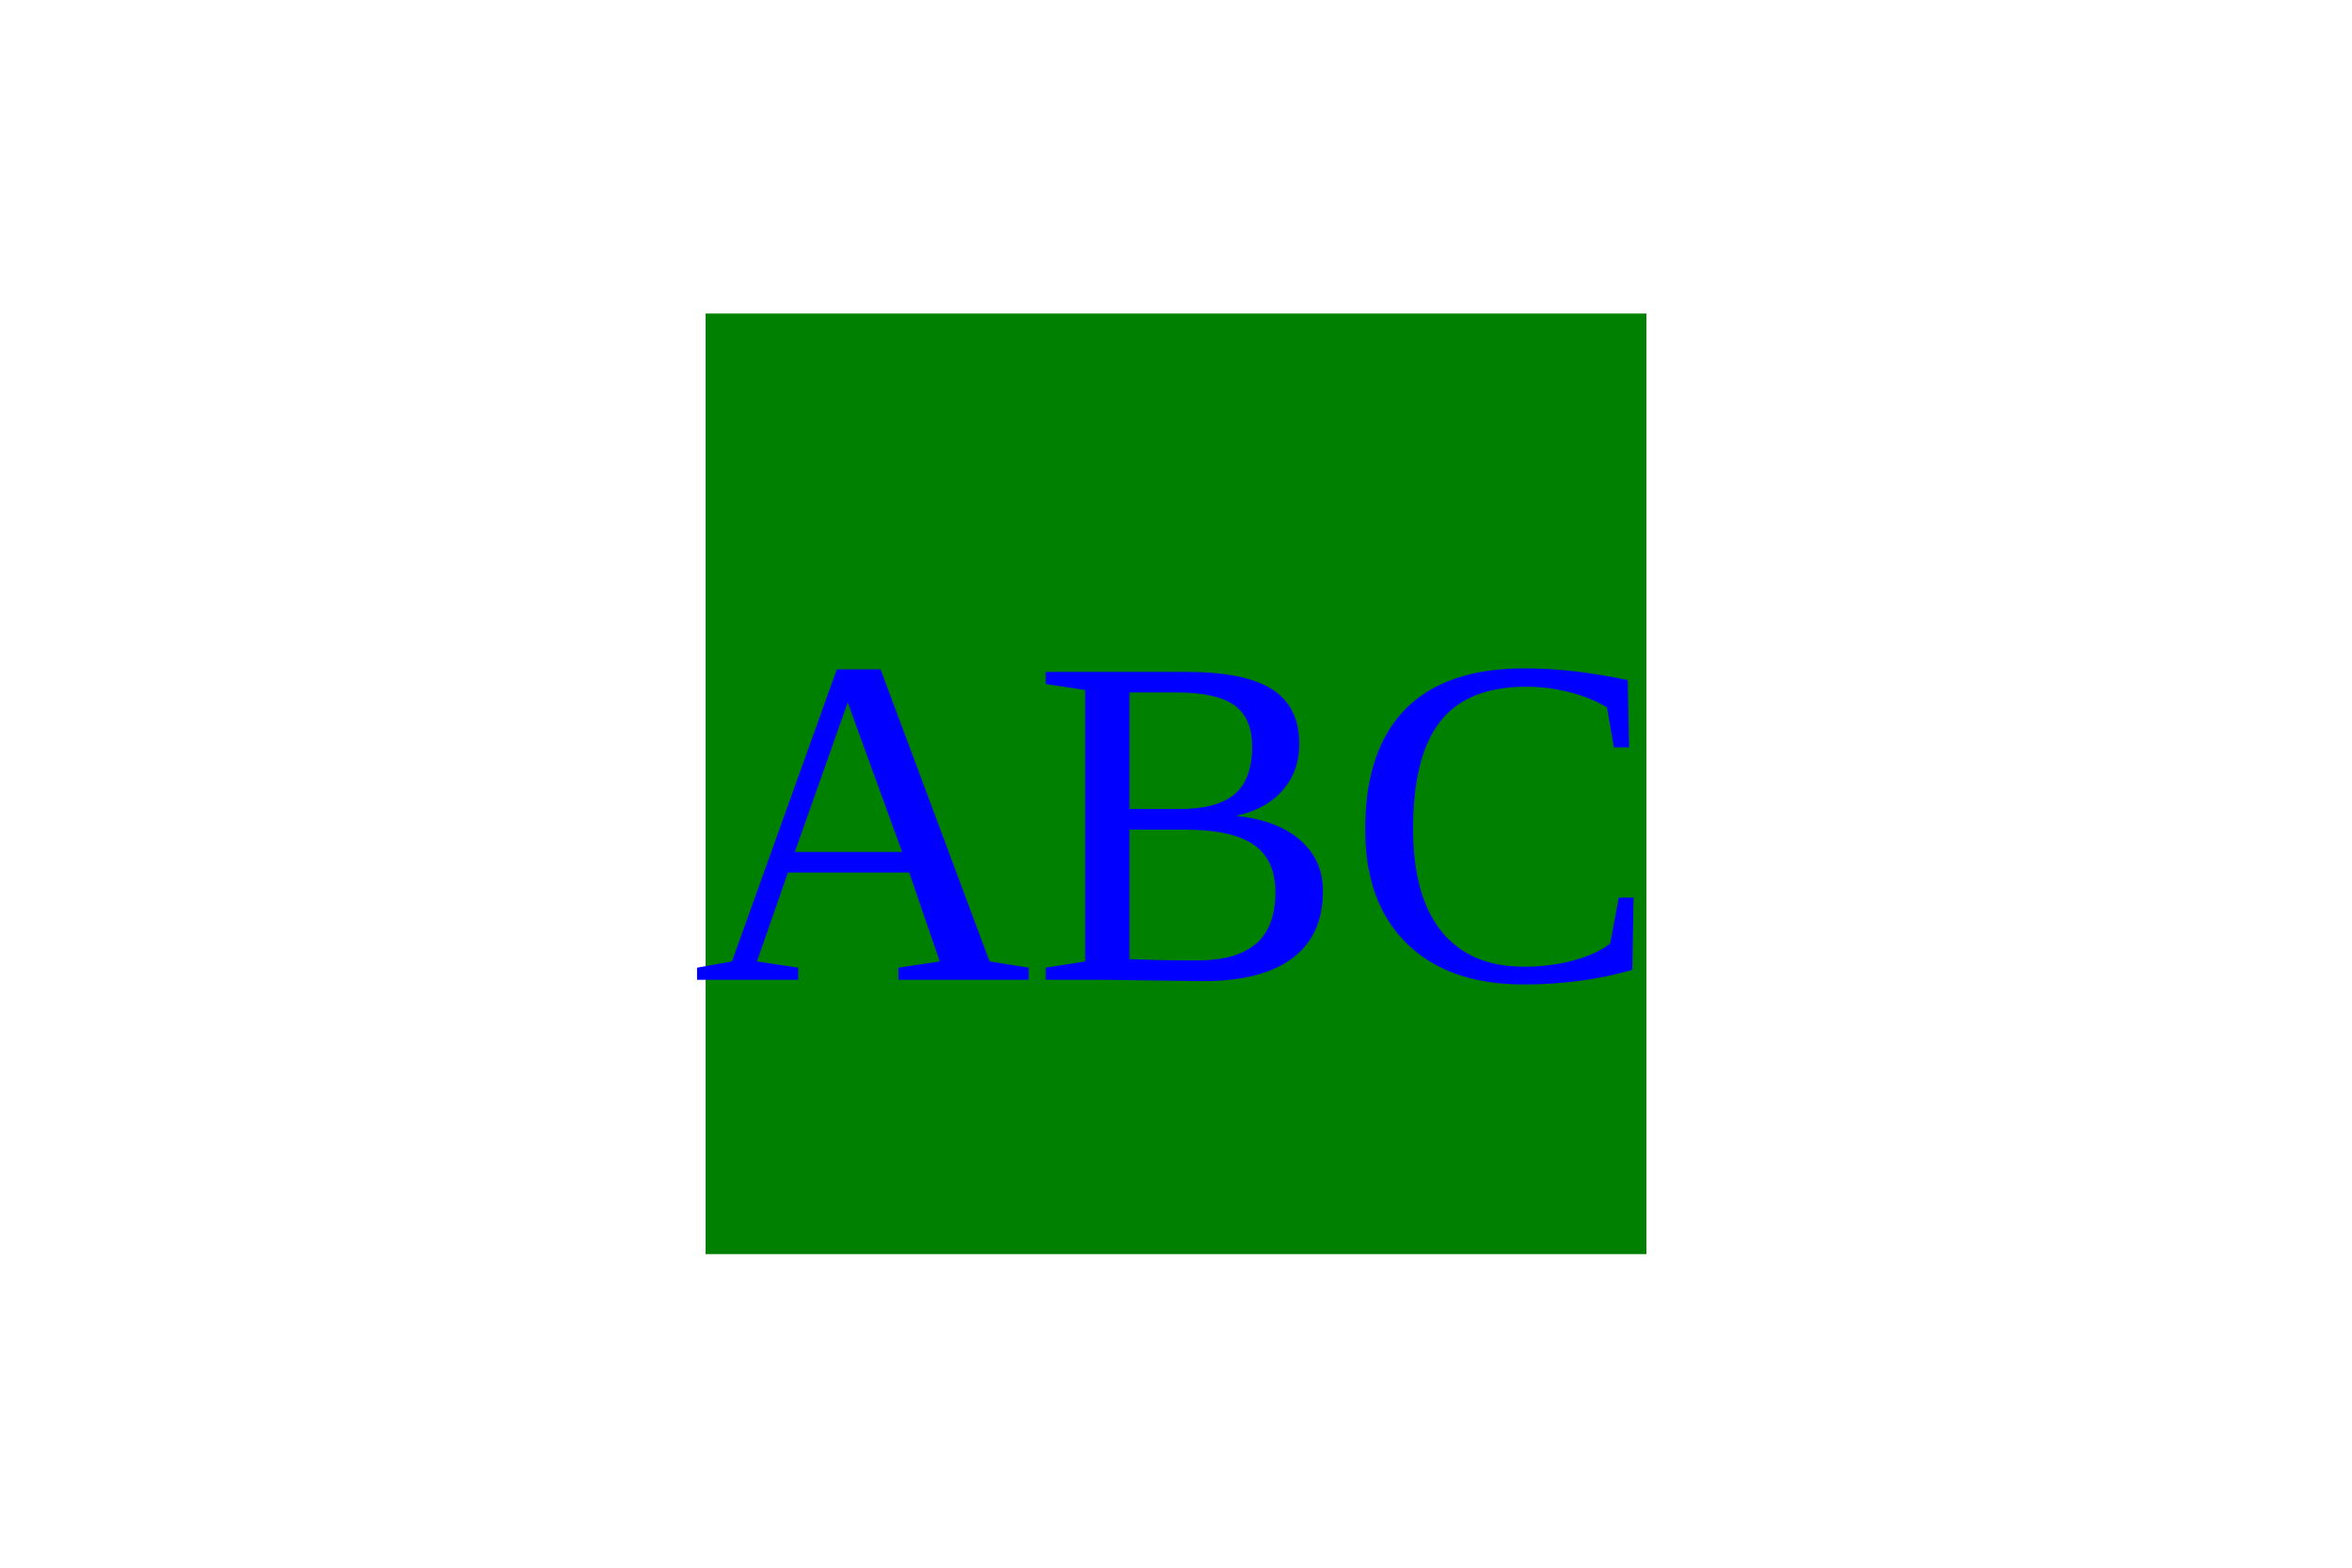
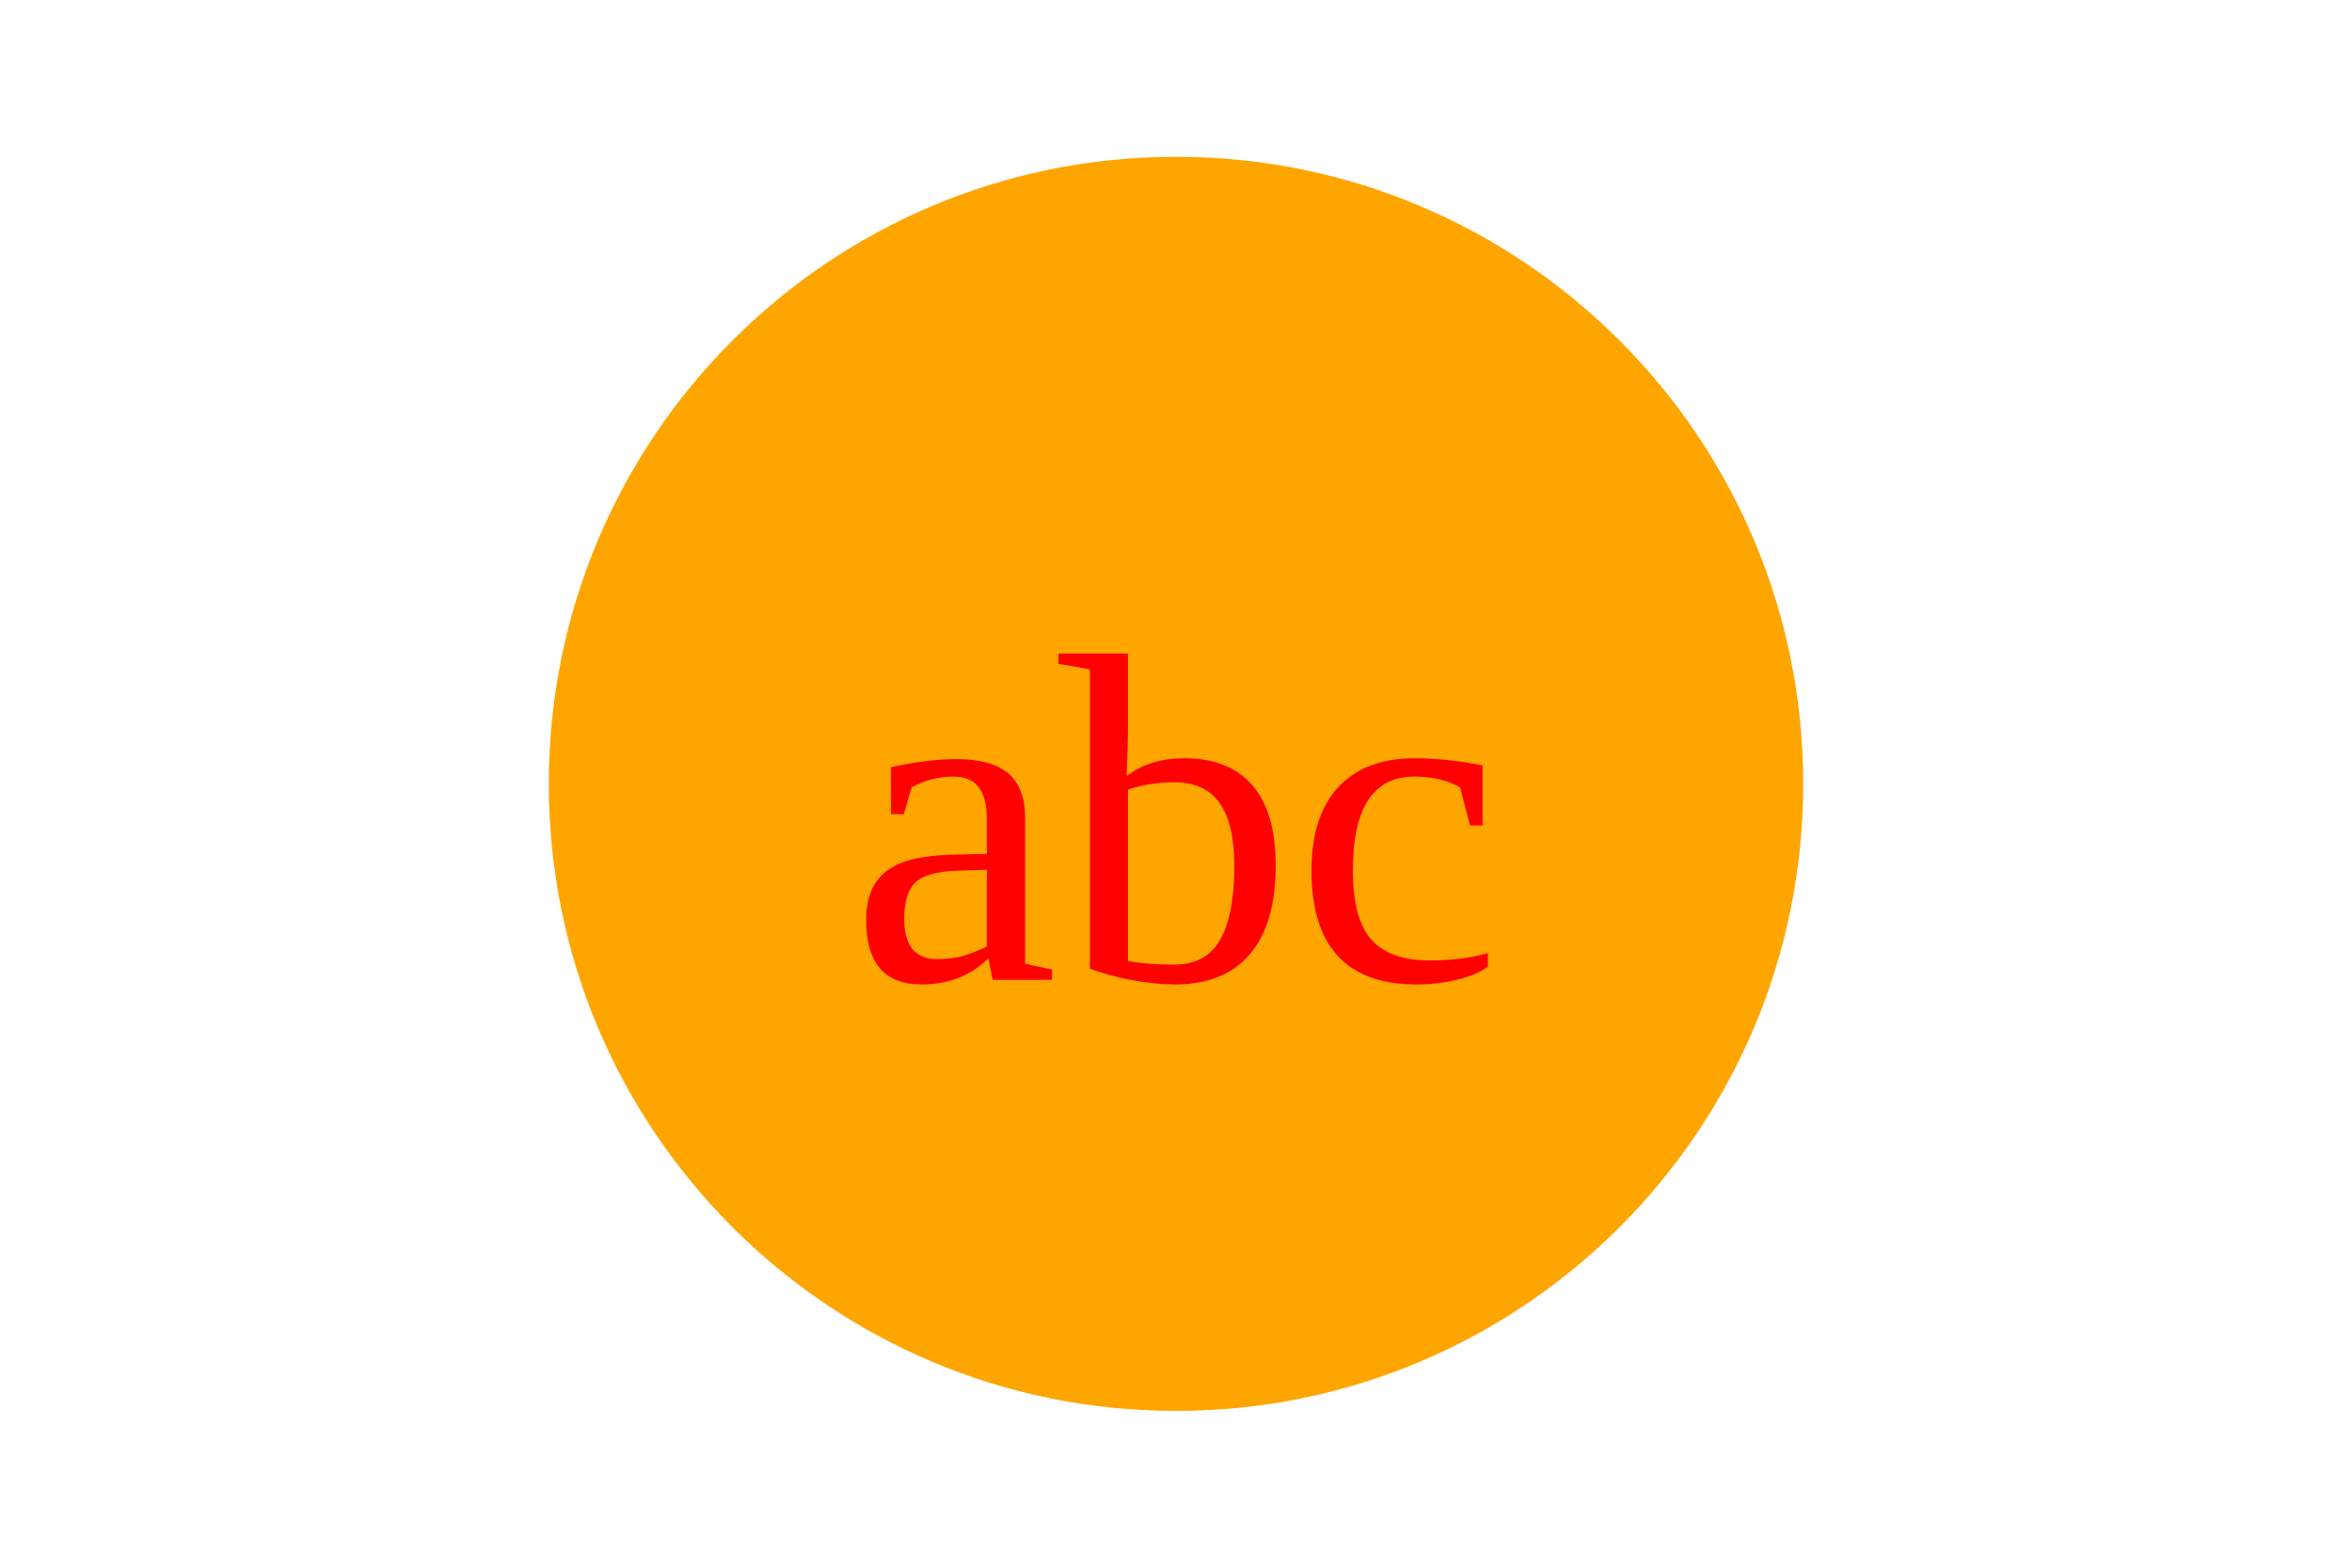
<svg xmlns="http://www.w3.org/2000/svg" version="1.1" width="300" height="200">
-   <rect x="90" y="40" width="120" height="120" fill="green" />
-   <text x="150" y="125" font-size="60" text-anchor="middle" fill="blue">ABC</text>
+   <circle cx="150" cy="100" r="80" fill="orange" />
+   <text x="150" y="125" font-size="60" text-anchor="middle" fill="red">abc</text>
</svg>
